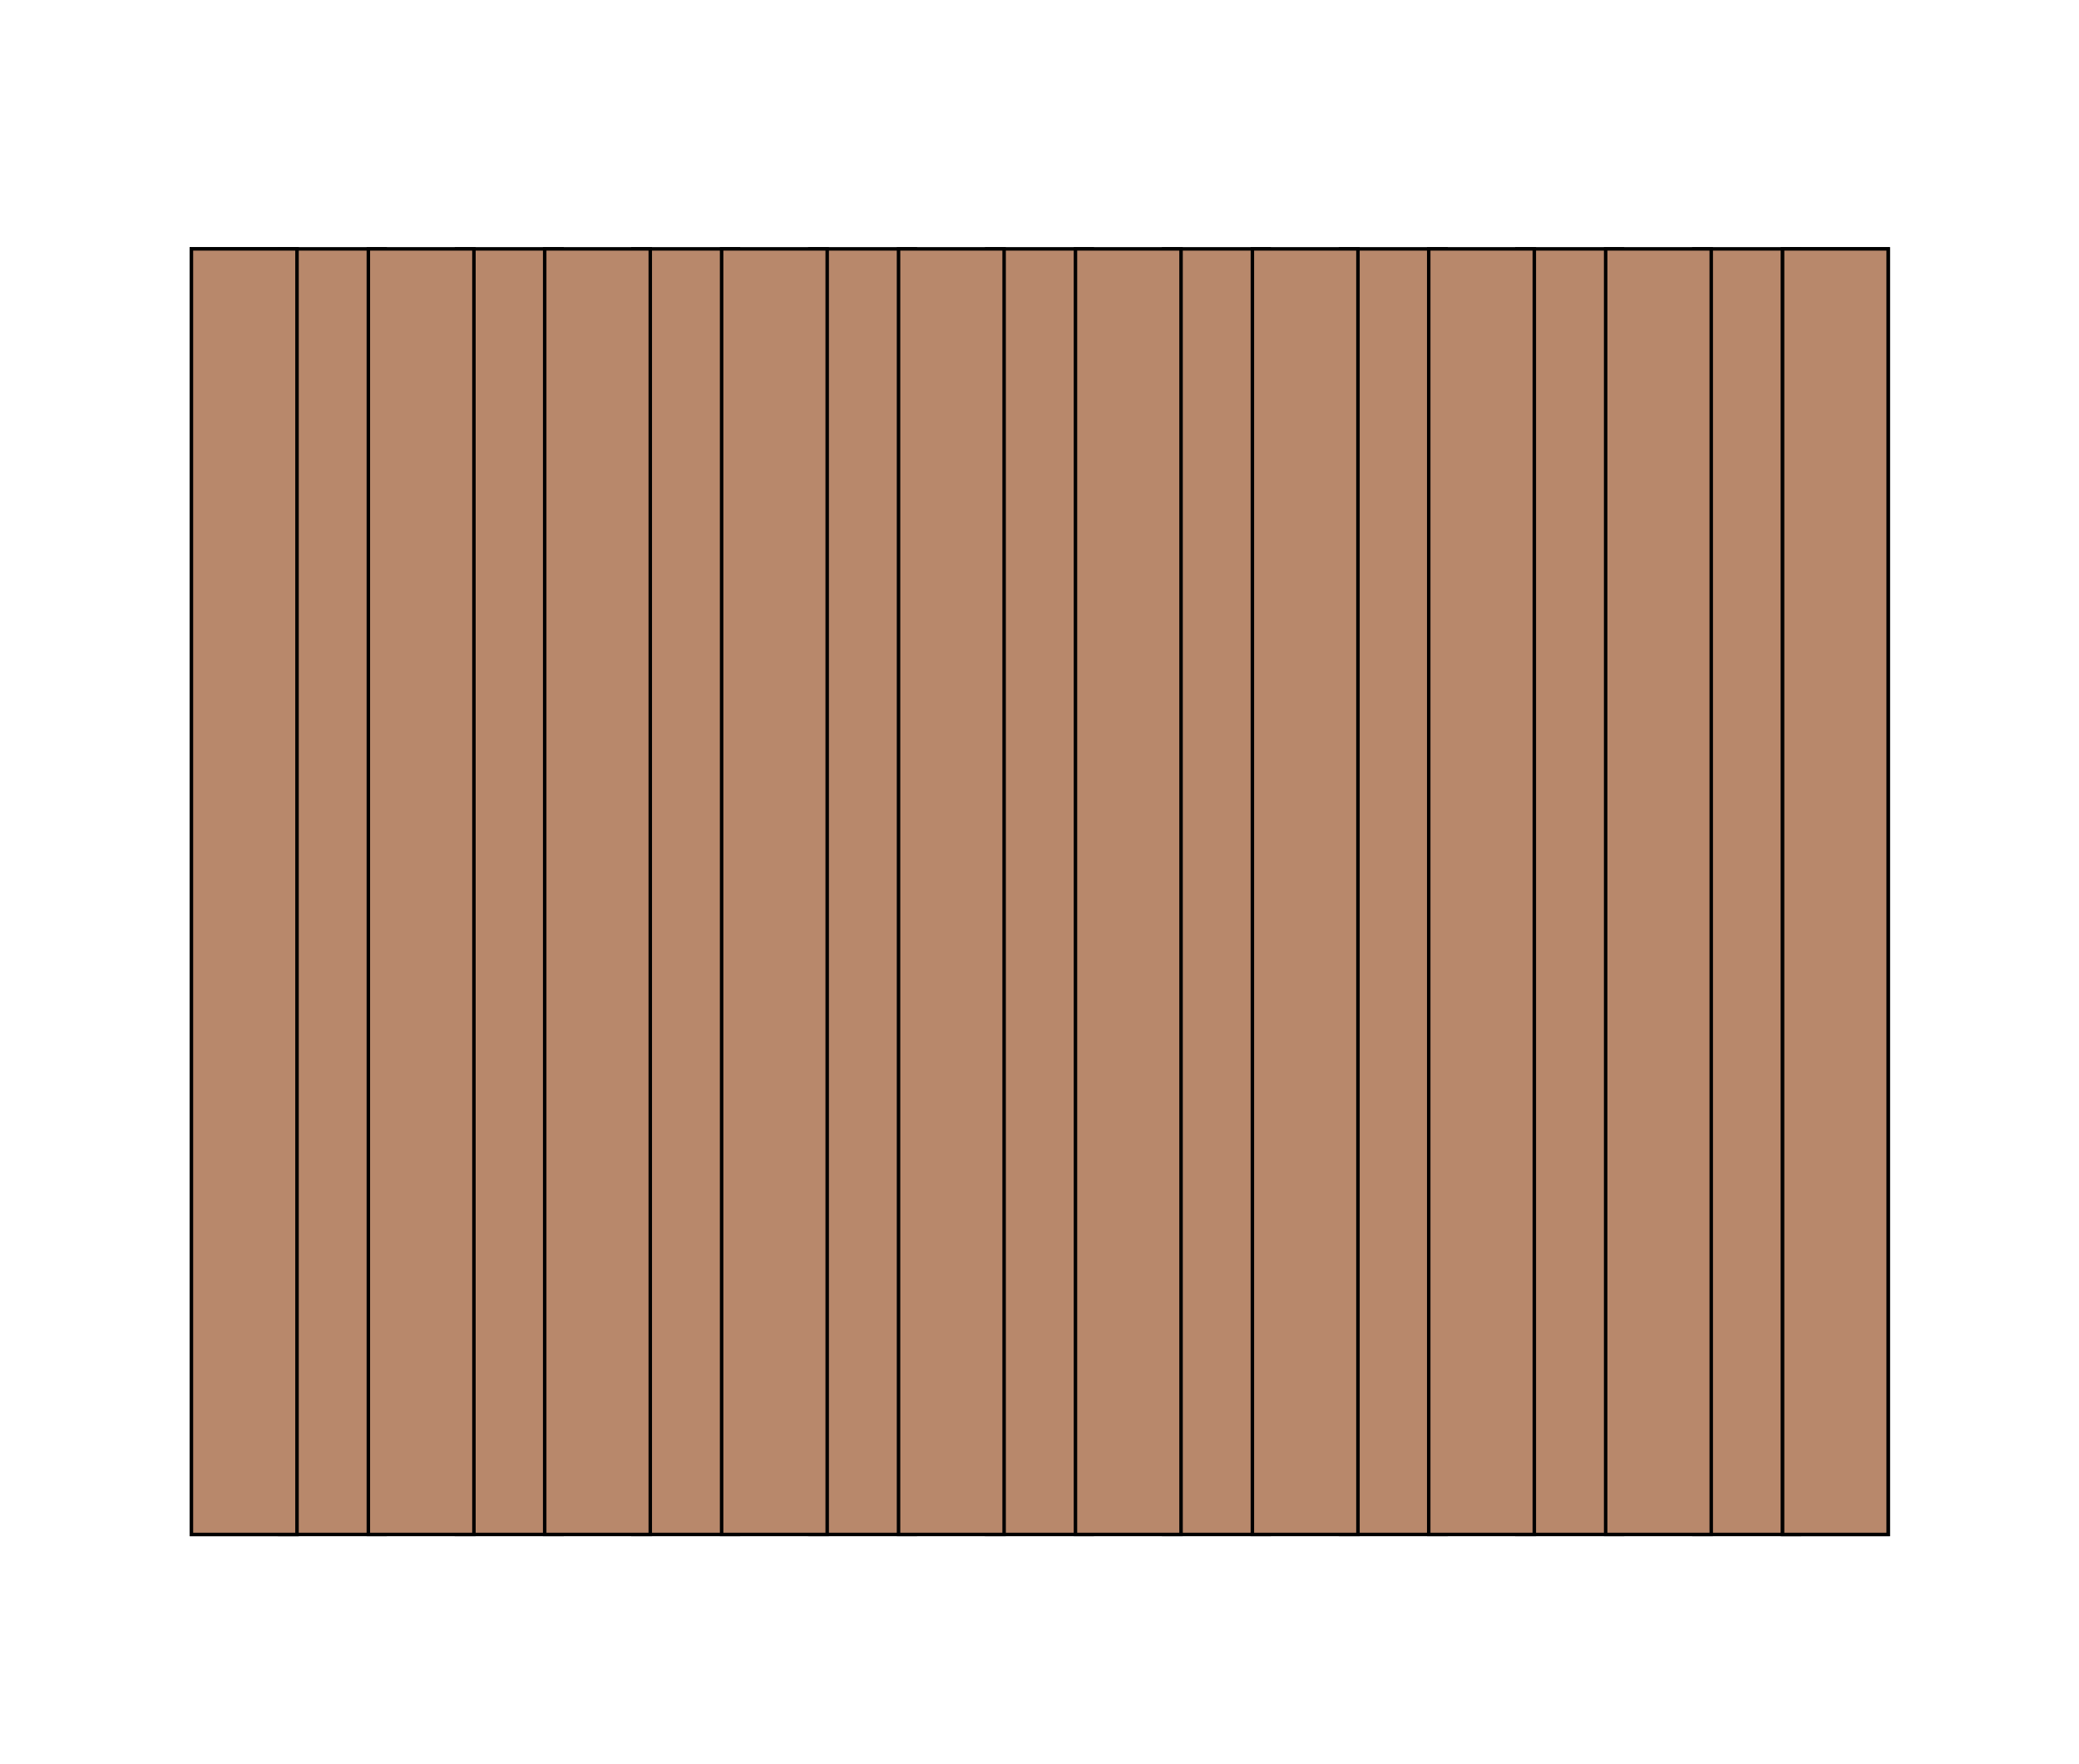
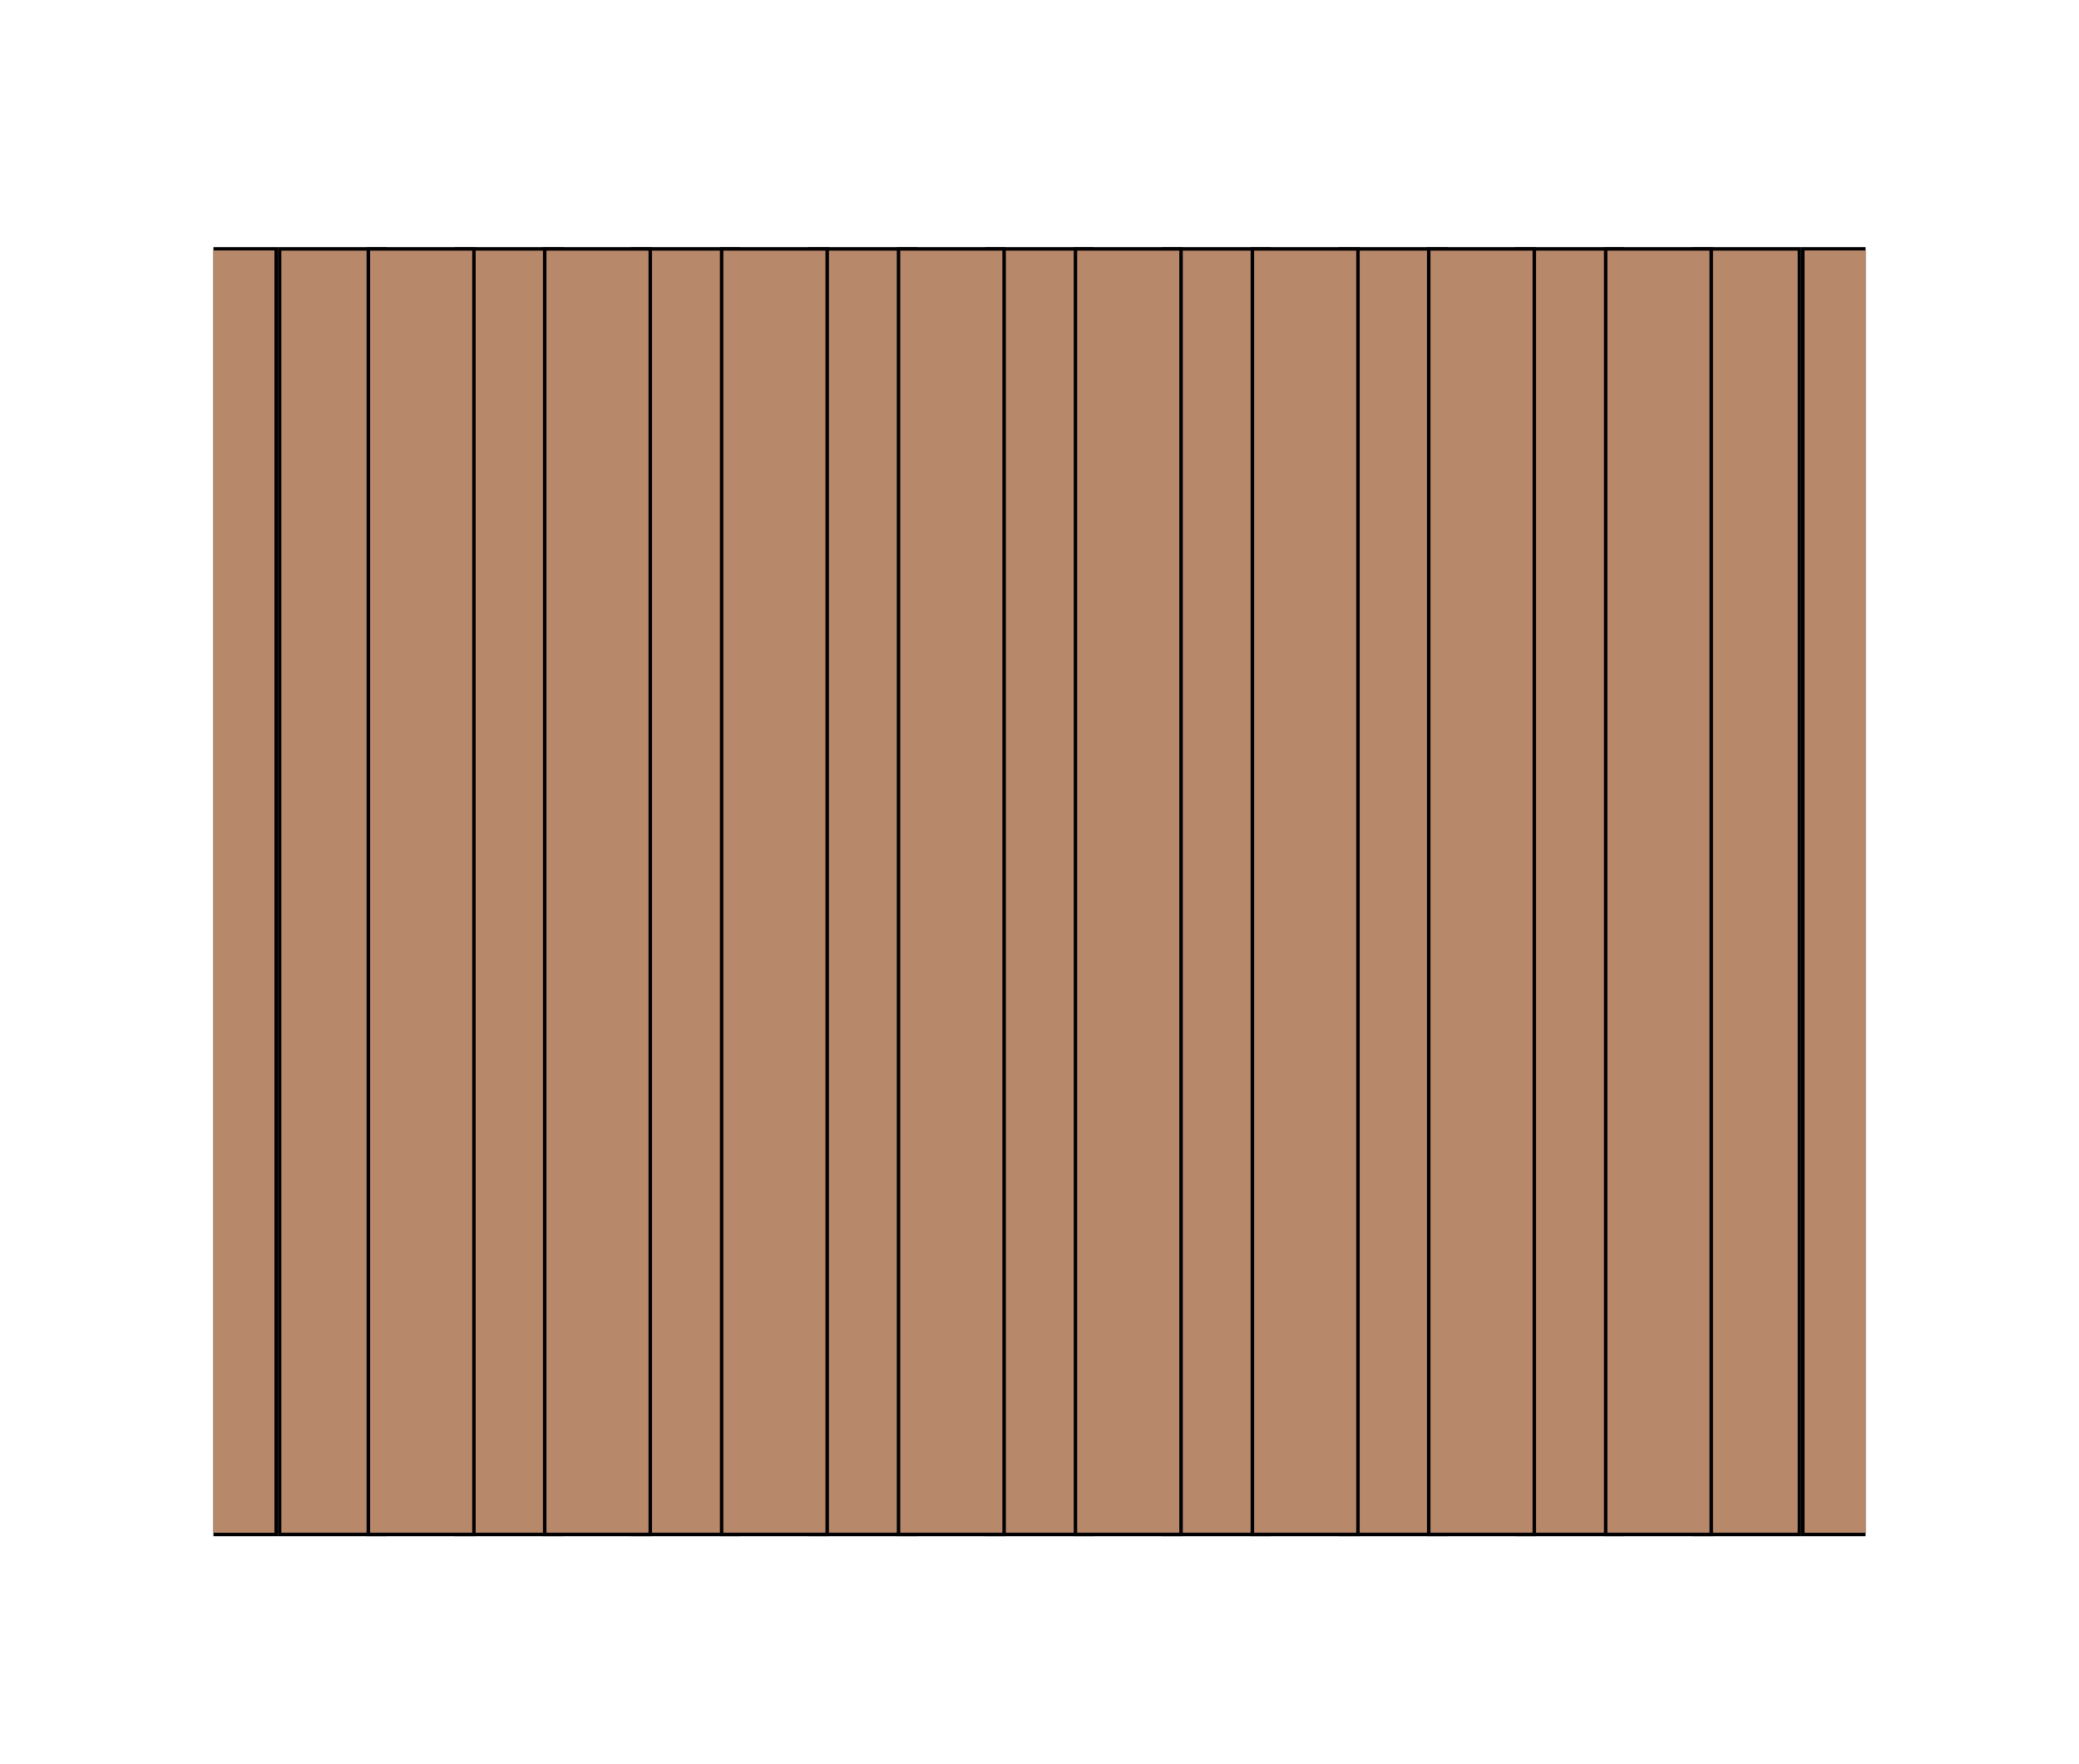
<svg xmlns="http://www.w3.org/2000/svg" viewBox="0 0 112 95" width="16128" height="13680">
  <g id="sym-picket-cedar-board-on-board-heritage">
    <g id="component-picket-cedar-board-on-board-heritage">
      <g class="picket-row picket-row-front" data-picket-row="front">
-         <rect x="10.219" y="13.312" width="5.875" height="69.438" fill="#000000" data-picket-cut="side-left" />
-         <rect x="10.406" y="13.5" width="5.5" height="69.062" fill="#b8886b" />
+         <rect x="11.5" y="13.312" width="3.469" height="69.438" fill="#000000" data-picket-cut="side-left" />
+         <rect x="11.5" y="13.5" width="3.281" height="69.062" fill="#b8886b" />
        <rect x="14.969" y="13.312" width="5.875" height="69.438" fill="#000000" data-picket-cut="full" />
        <rect x="15.156" y="13.5" width="5.5" height="69.062" fill="#b8886b" data-picket-face="5.5" />
        <rect x="24.5" y="13.312" width="5.875" height="69.438" fill="#000000" data-picket-cut="full" />
        <rect x="24.688" y="13.5" width="5.5" height="69.062" fill="#b8886b" data-picket-face="5.5" />
        <rect x="34" y="13.312" width="5.875" height="69.438" fill="#000000" data-picket-cut="full" />
        <rect x="34.188" y="13.5" width="5.5" height="69.062" fill="#b8886b" data-picket-face="5.5" />
        <rect x="43.531" y="13.312" width="5.875" height="69.438" fill="#000000" data-picket-cut="full" />
        <rect x="43.719" y="13.5" width="5.5" height="69.062" fill="#b8886b" data-picket-face="5.5" />
        <rect x="53.062" y="13.312" width="5.875" height="69.438" fill="#000000" data-picket-cut="full" />
        <rect x="53.25" y="13.5" width="5.5" height="69.062" fill="#b8886b" data-picket-face="5.5" />
        <rect x="62.594" y="13.312" width="5.875" height="69.438" fill="#000000" data-picket-cut="full" />
        <rect x="62.781" y="13.5" width="5.5" height="69.062" fill="#b8886b" data-picket-face="5.5" />
        <rect x="72.125" y="13.312" width="5.875" height="69.438" fill="#000000" data-picket-cut="full" />
        <rect x="72.312" y="13.5" width="5.5" height="69.062" fill="#b8886b" data-picket-face="5.5" />
        <rect x="81.625" y="13.312" width="5.875" height="69.438" fill="#000000" data-picket-cut="full" />
        <rect x="81.812" y="13.5" width="5.5" height="69.062" fill="#b8886b" data-picket-face="5.5" />
        <rect x="91.156" y="13.312" width="5.875" height="69.438" fill="#000000" data-picket-cut="full" />
        <rect x="91.344" y="13.5" width="5.5" height="69.062" fill="#b8886b" data-picket-face="5.5" />
-         <rect x="95.938" y="13.312" width="5.875" height="69.438" fill="#000000" data-picket-cut="side-right" />
-         <rect x="96.125" y="13.5" width="5.5" height="69.062" fill="#b8886b" />
+         <rect x="97.031" y="13.312" width="3.469" height="69.438" fill="#000000" data-picket-cut="side-right" />
+         <rect x="97.219" y="13.5" width="3.281" height="69.062" fill="#b8886b" />
      </g>
      <g class="picket-row picket-row-overlay" data-picket-row="overlay">
-         <rect x="10.219" y="13.312" width="5.875" height="69.438" fill="#000000" data-picket-cut="overlay-left" />
-         <rect x="10.406" y="13.5" width="5.5" height="69.062" fill="#b8886b" />
+         <rect x="11.5" y="13.5" width="3.281" height="69.062" fill="#b8886b" />
        <rect x="19.75" y="13.312" width="5.875" height="69.438" fill="#000000" data-picket-cut="overlay" />
        <rect x="19.938" y="13.5" width="5.5" height="69.062" fill="#b8886b" />
        <rect x="29.25" y="13.312" width="5.875" height="69.438" fill="#000000" data-picket-cut="overlay" />
        <rect x="29.438" y="13.5" width="5.5" height="69.062" fill="#b8886b" />
        <rect x="38.781" y="13.312" width="5.875" height="69.438" fill="#000000" data-picket-cut="overlay" />
        <rect x="38.969" y="13.5" width="5.5" height="69.062" fill="#b8886b" />
        <rect x="48.312" y="13.312" width="5.875" height="69.438" fill="#000000" data-picket-cut="overlay" />
        <rect x="48.5" y="13.5" width="5.5" height="69.062" fill="#b8886b" />
        <rect x="57.844" y="13.312" width="5.875" height="69.438" fill="#000000" data-picket-cut="overlay" />
        <rect x="58.031" y="13.5" width="5.5" height="69.062" fill="#b8886b" />
        <rect x="67.375" y="13.312" width="5.875" height="69.438" fill="#000000" data-picket-cut="overlay" />
        <rect x="67.562" y="13.5" width="5.5" height="69.062" fill="#b8886b" />
        <rect x="76.875" y="13.312" width="5.875" height="69.438" fill="#000000" data-picket-cut="overlay" />
        <rect x="77.062" y="13.5" width="5.5" height="69.062" fill="#b8886b" />
        <rect x="86.406" y="13.312" width="5.875" height="69.438" fill="#000000" data-picket-cut="overlay" />
        <rect x="86.594" y="13.5" width="5.5" height="69.062" fill="#b8886b" />
-         <rect x="95.938" y="13.312" width="5.875" height="69.438" fill="#000000" data-picket-cut="overlay-right" />
-         <rect x="96.125" y="13.5" width="5.5" height="69.062" fill="#b8886b" />
+         <rect x="97.219" y="13.5" width="3.281" height="69.062" fill="#b8886b" />
      </g>
    </g>
  </g>
</svg>
